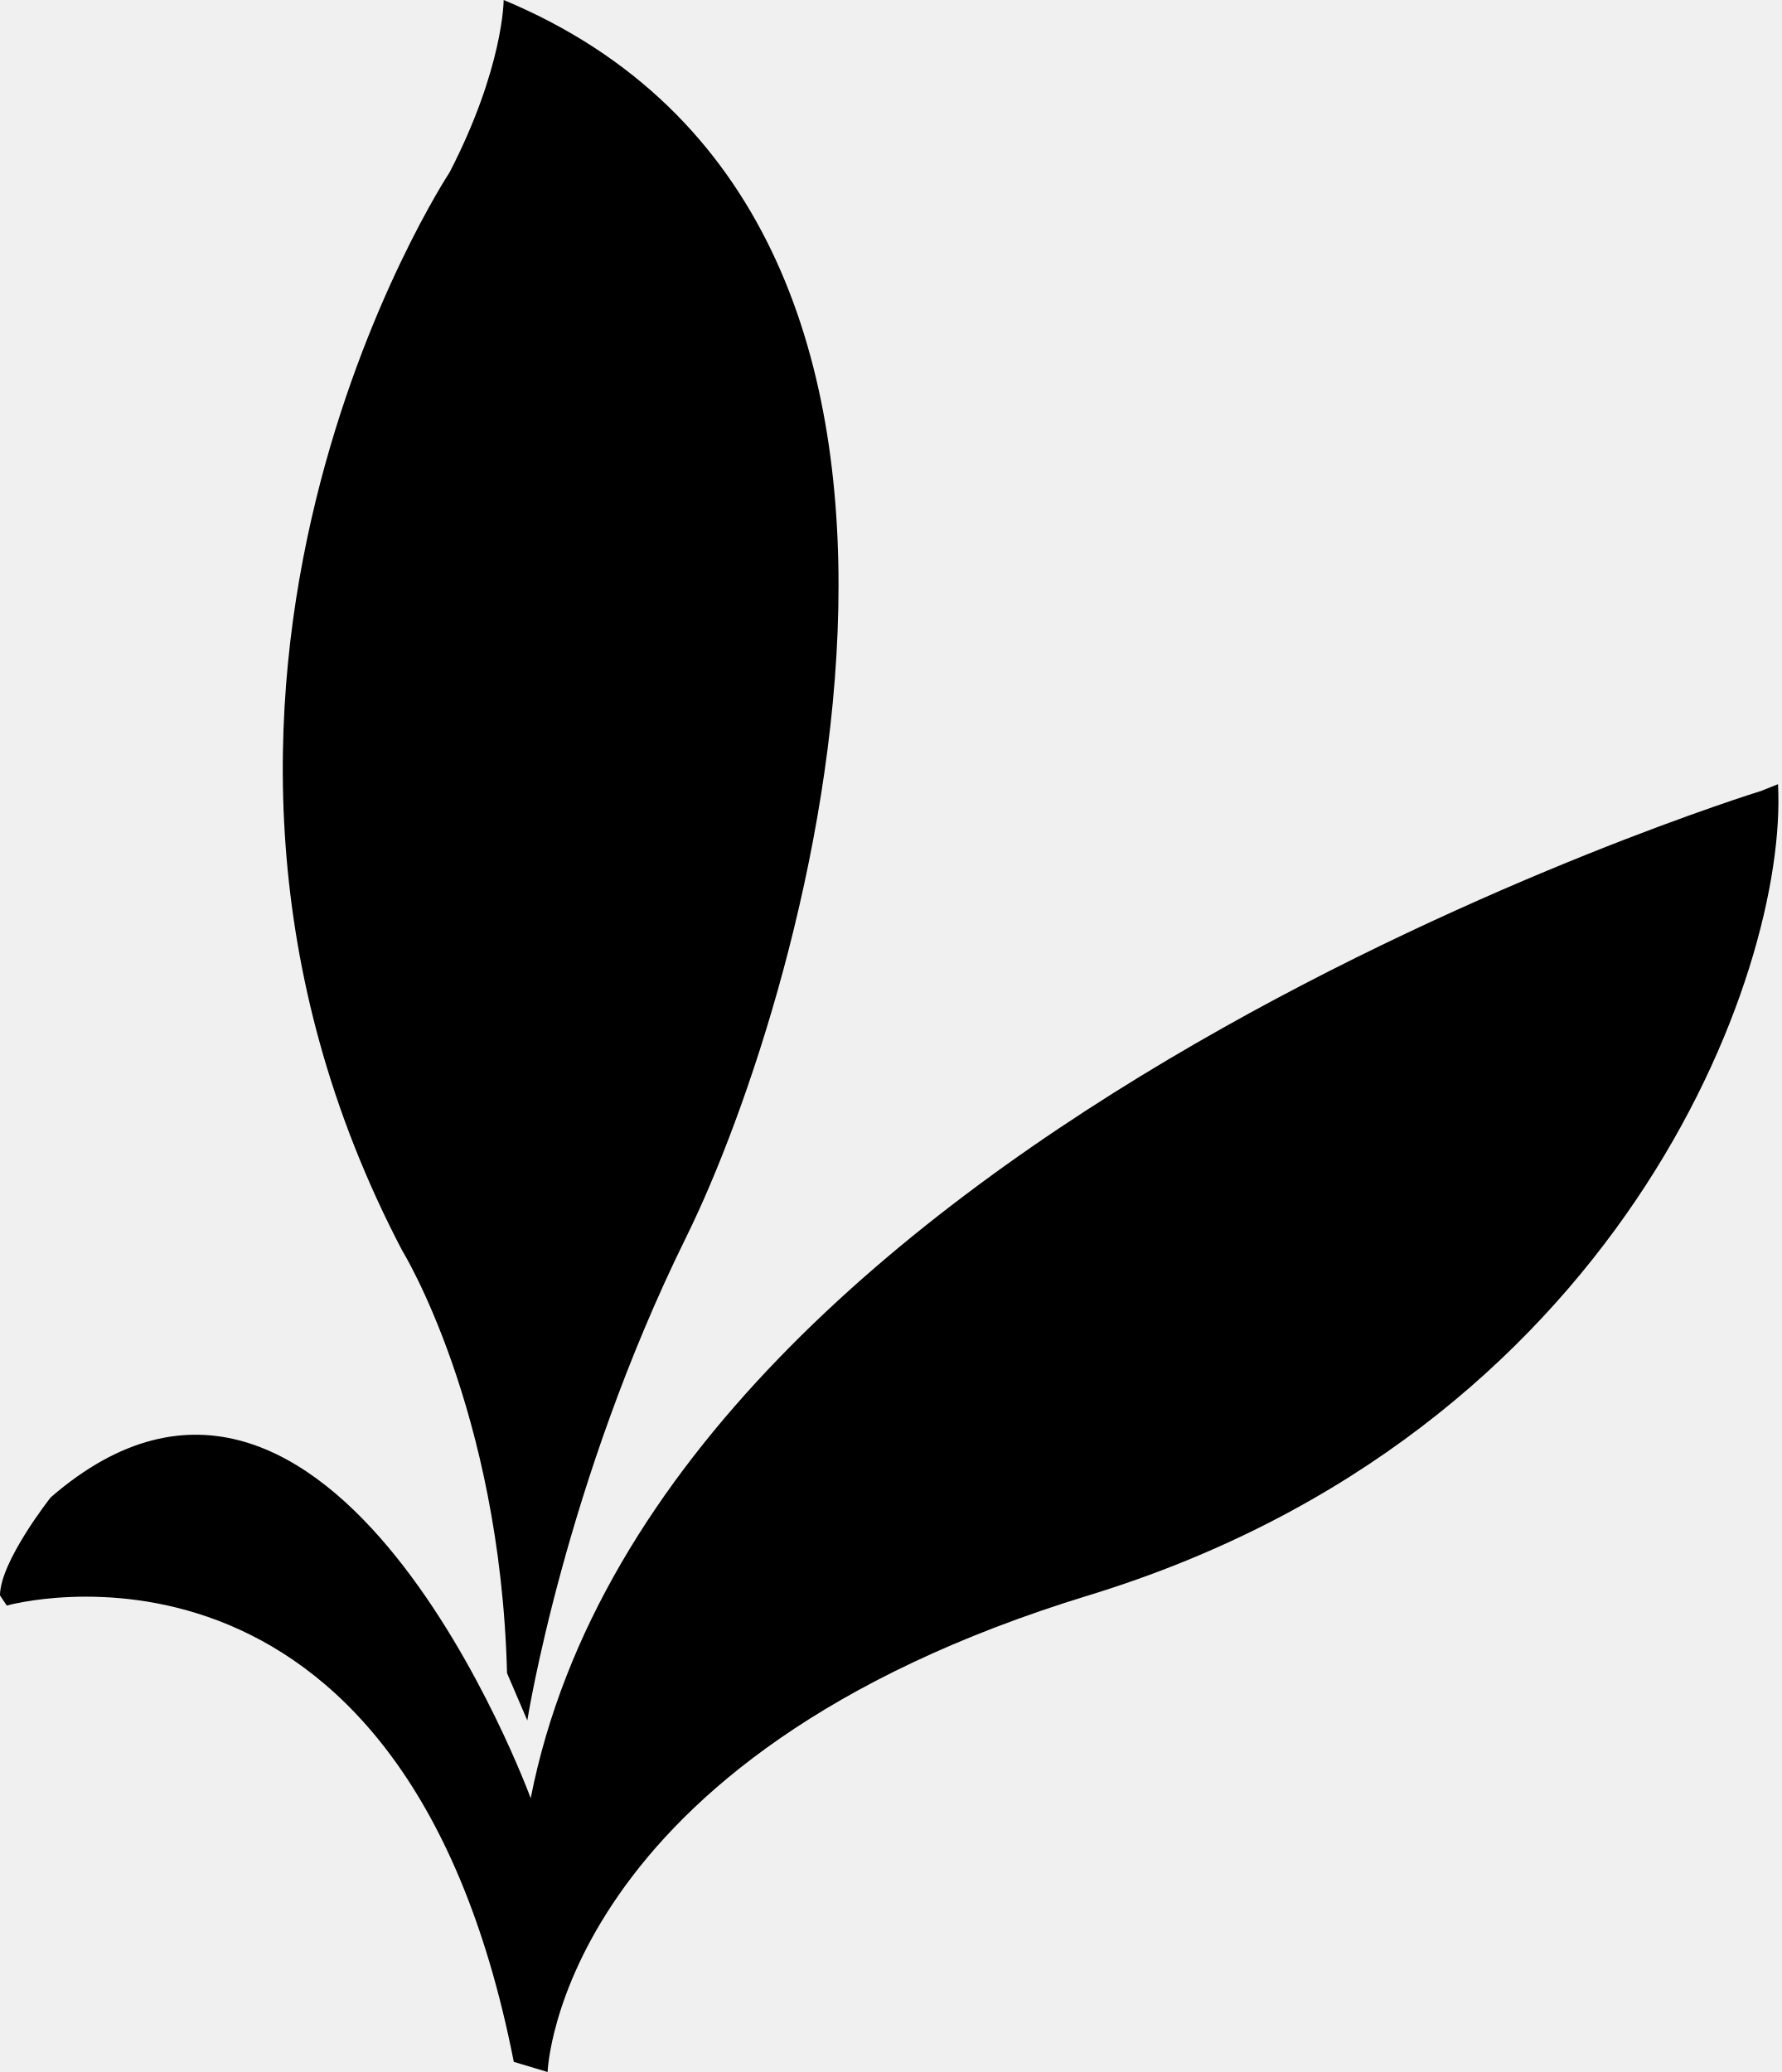
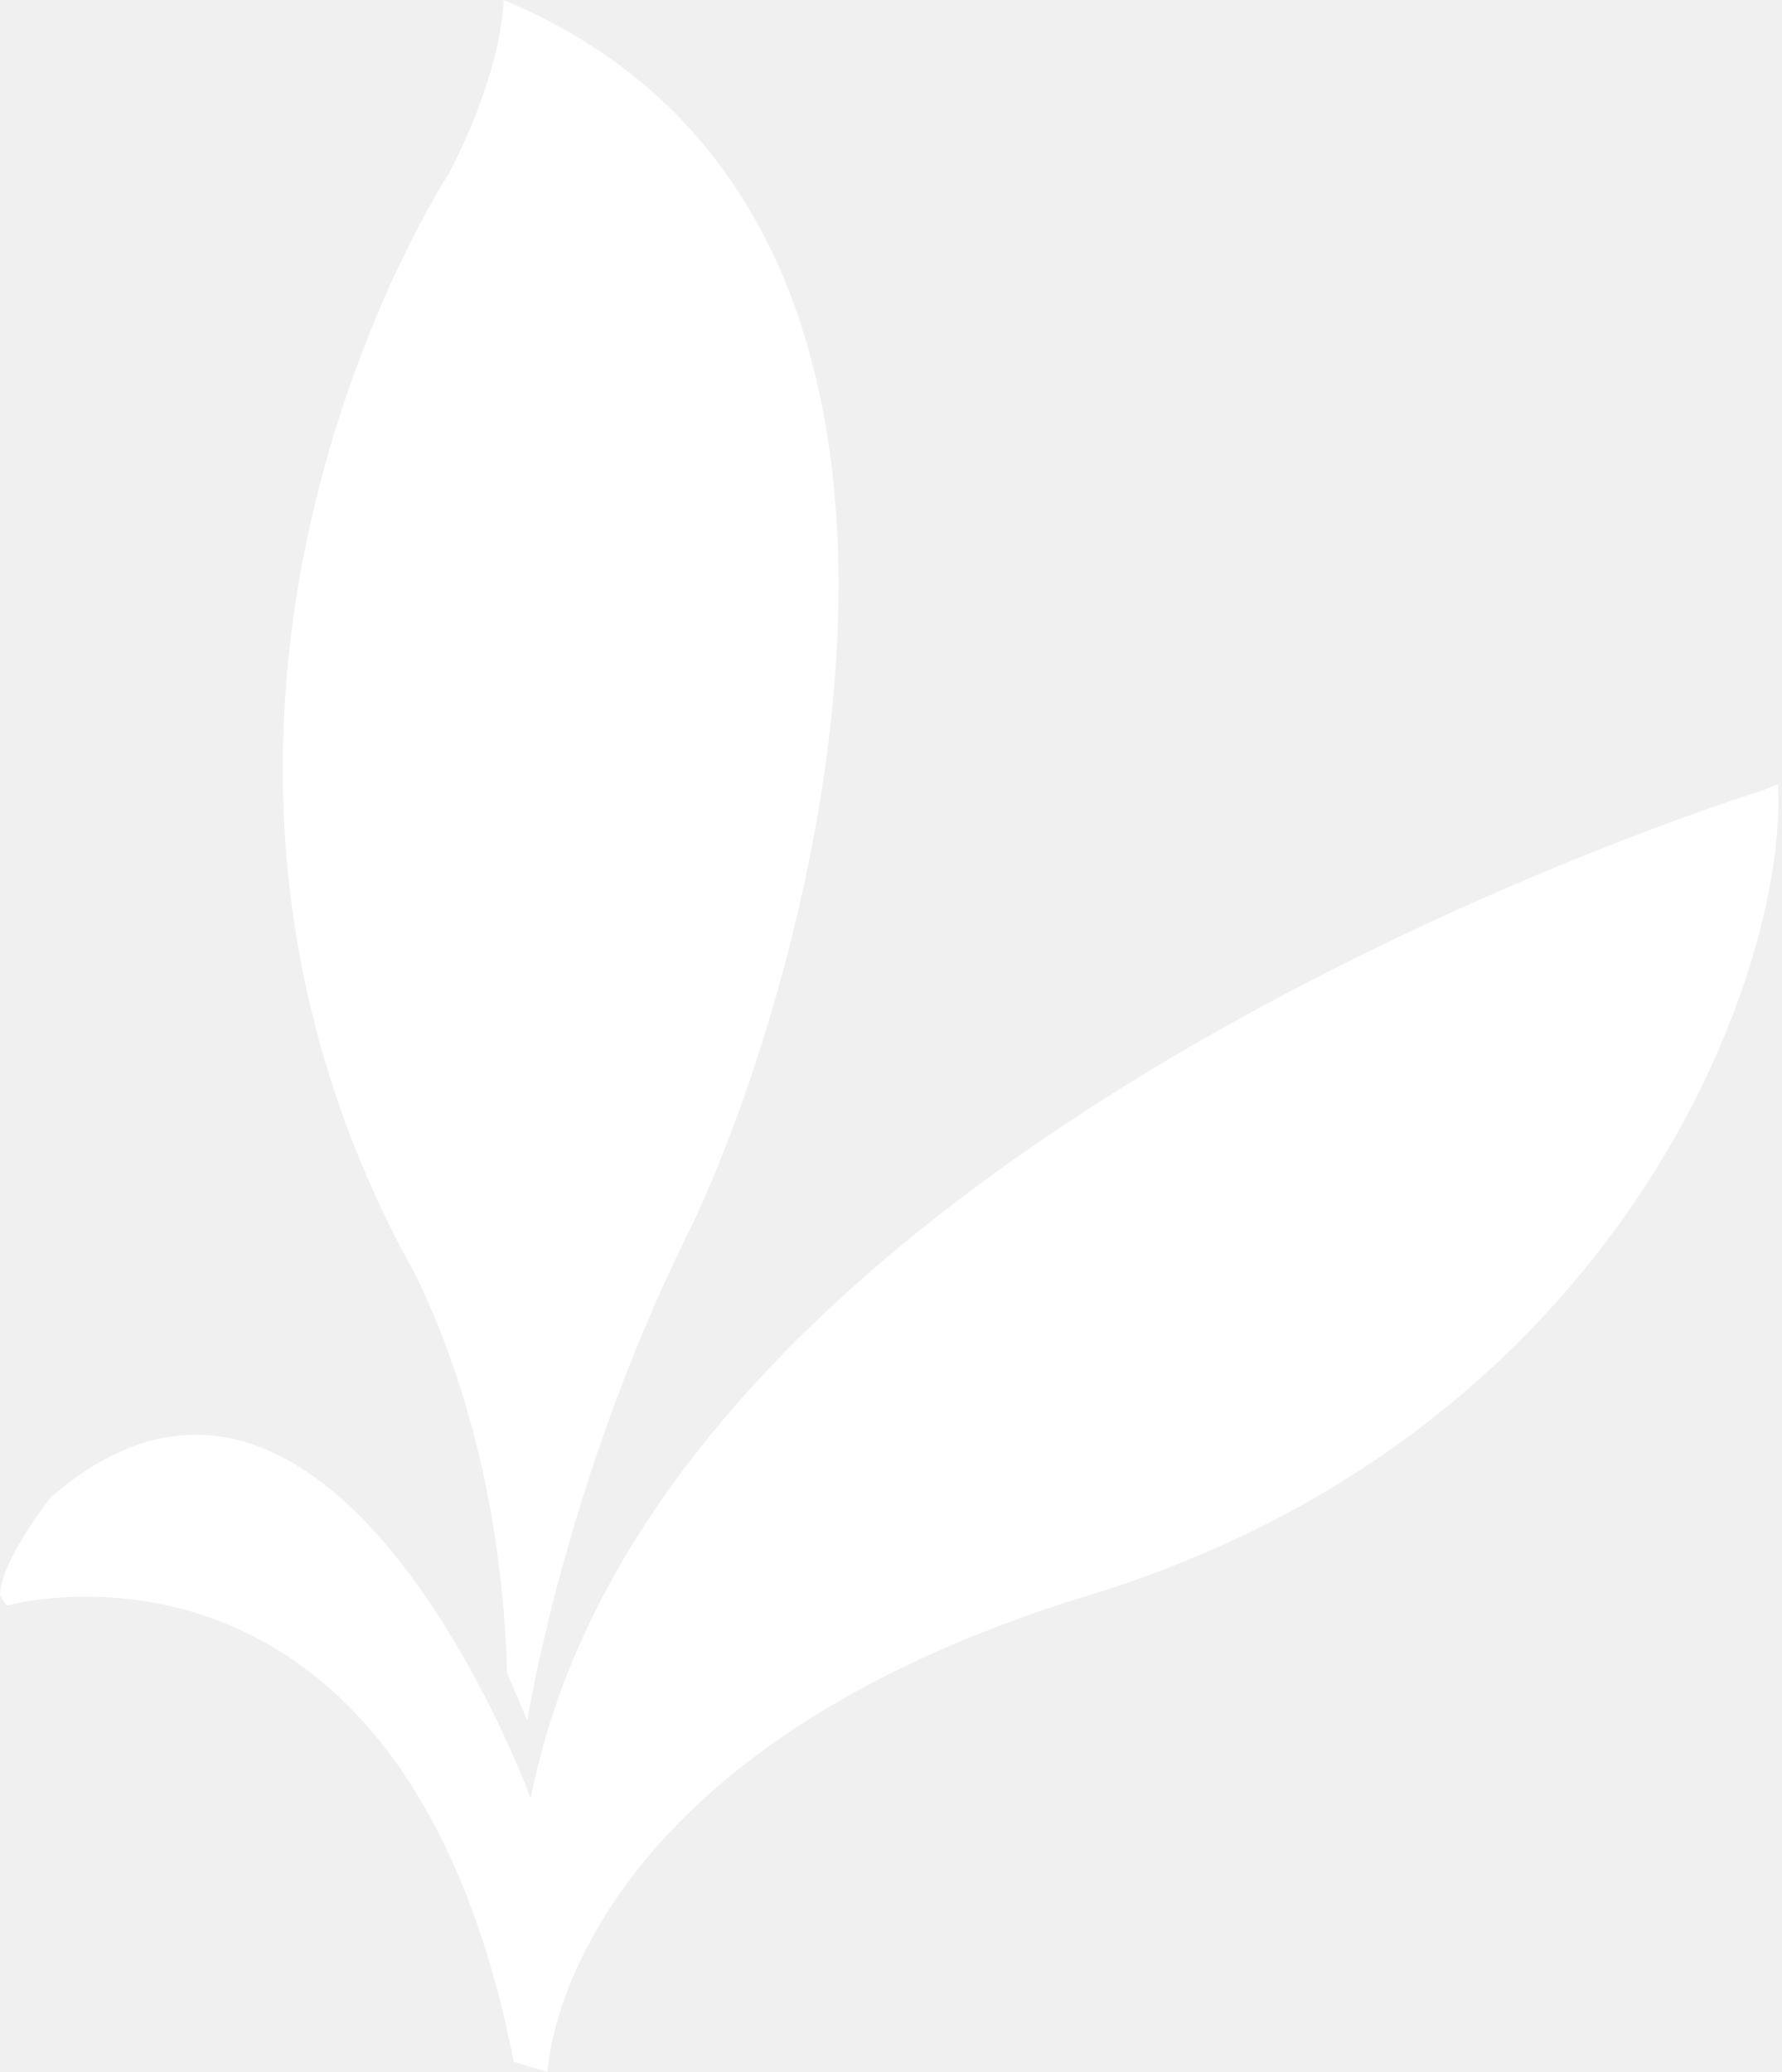
- <svg xmlns="http://www.w3.org/2000/svg" version="1.1" id="Layer_1" x="0px" y="0px" viewBox="0 0 52.7 61.3" style="enable-background:new 0 0 52.7 61.3;" xml:space="preserve">
-   <style type="text/css">
- 	.st0{fill-rule:evenodd;clip-rule:evenodd;}
- </style>
-   <path class="st0" d="M16.2,61.3c0,0,0.3-9.3,16-14.1s20.7-18.4,20.4-24l-0.5,0.2c0,0-32.5,10-36.4,29.8c0,0-5.9-16.1-14.2-8.9  c0,0-1.5,1.9-1.5,2.9l0.2,0.3c0,0,11.7-3.3,15,13.5L16.2,61.3z" />
-   <path class="st0" d="M15.6,50.9c0,0,1.1-7,4.7-14.3S30.5,6.5,14.9,0c0,0,0,2-1.6,5.1c0,0-10.1,15.3-1.4,31.9c0,0,2.9,4.7,3.1,12.5  L15.6,50.9z" />
+ <svg xmlns="http://www.w3.org/2000/svg" version="1.1" x="0px" y="0px" viewBox="0 0 52.7 61.3" enable-background="new 0 0 52.7 61.3">
+   <g>
+     <path fill="#FFFFFF" d="M16.2,61.3c0,0,0.3-9.3,16-14.1s20.7-18.4,20.4-24l-0.5,0.2c0,0-32.5,10-36.4,29.8   c0,0-5.9-16.1-14.2-8.9c0,0-1.5,1.9-1.5,2.9l0.2,0.3c0,0,11.7-3.3,15,13.5L16.2,61.3z" />
+     <path fill="#FFFFFF" d="M15.6,50.9c0,0,1.1-7,4.7-14.3S30.5,6.5,14.9,0c0,0,0,2-1.6,5.1c0,0-10.1,15.3-1.4,31.9   c0,0,2.9,4.7,3.1,12.5L15.6,50.9z" />
+   </g>
</svg>
